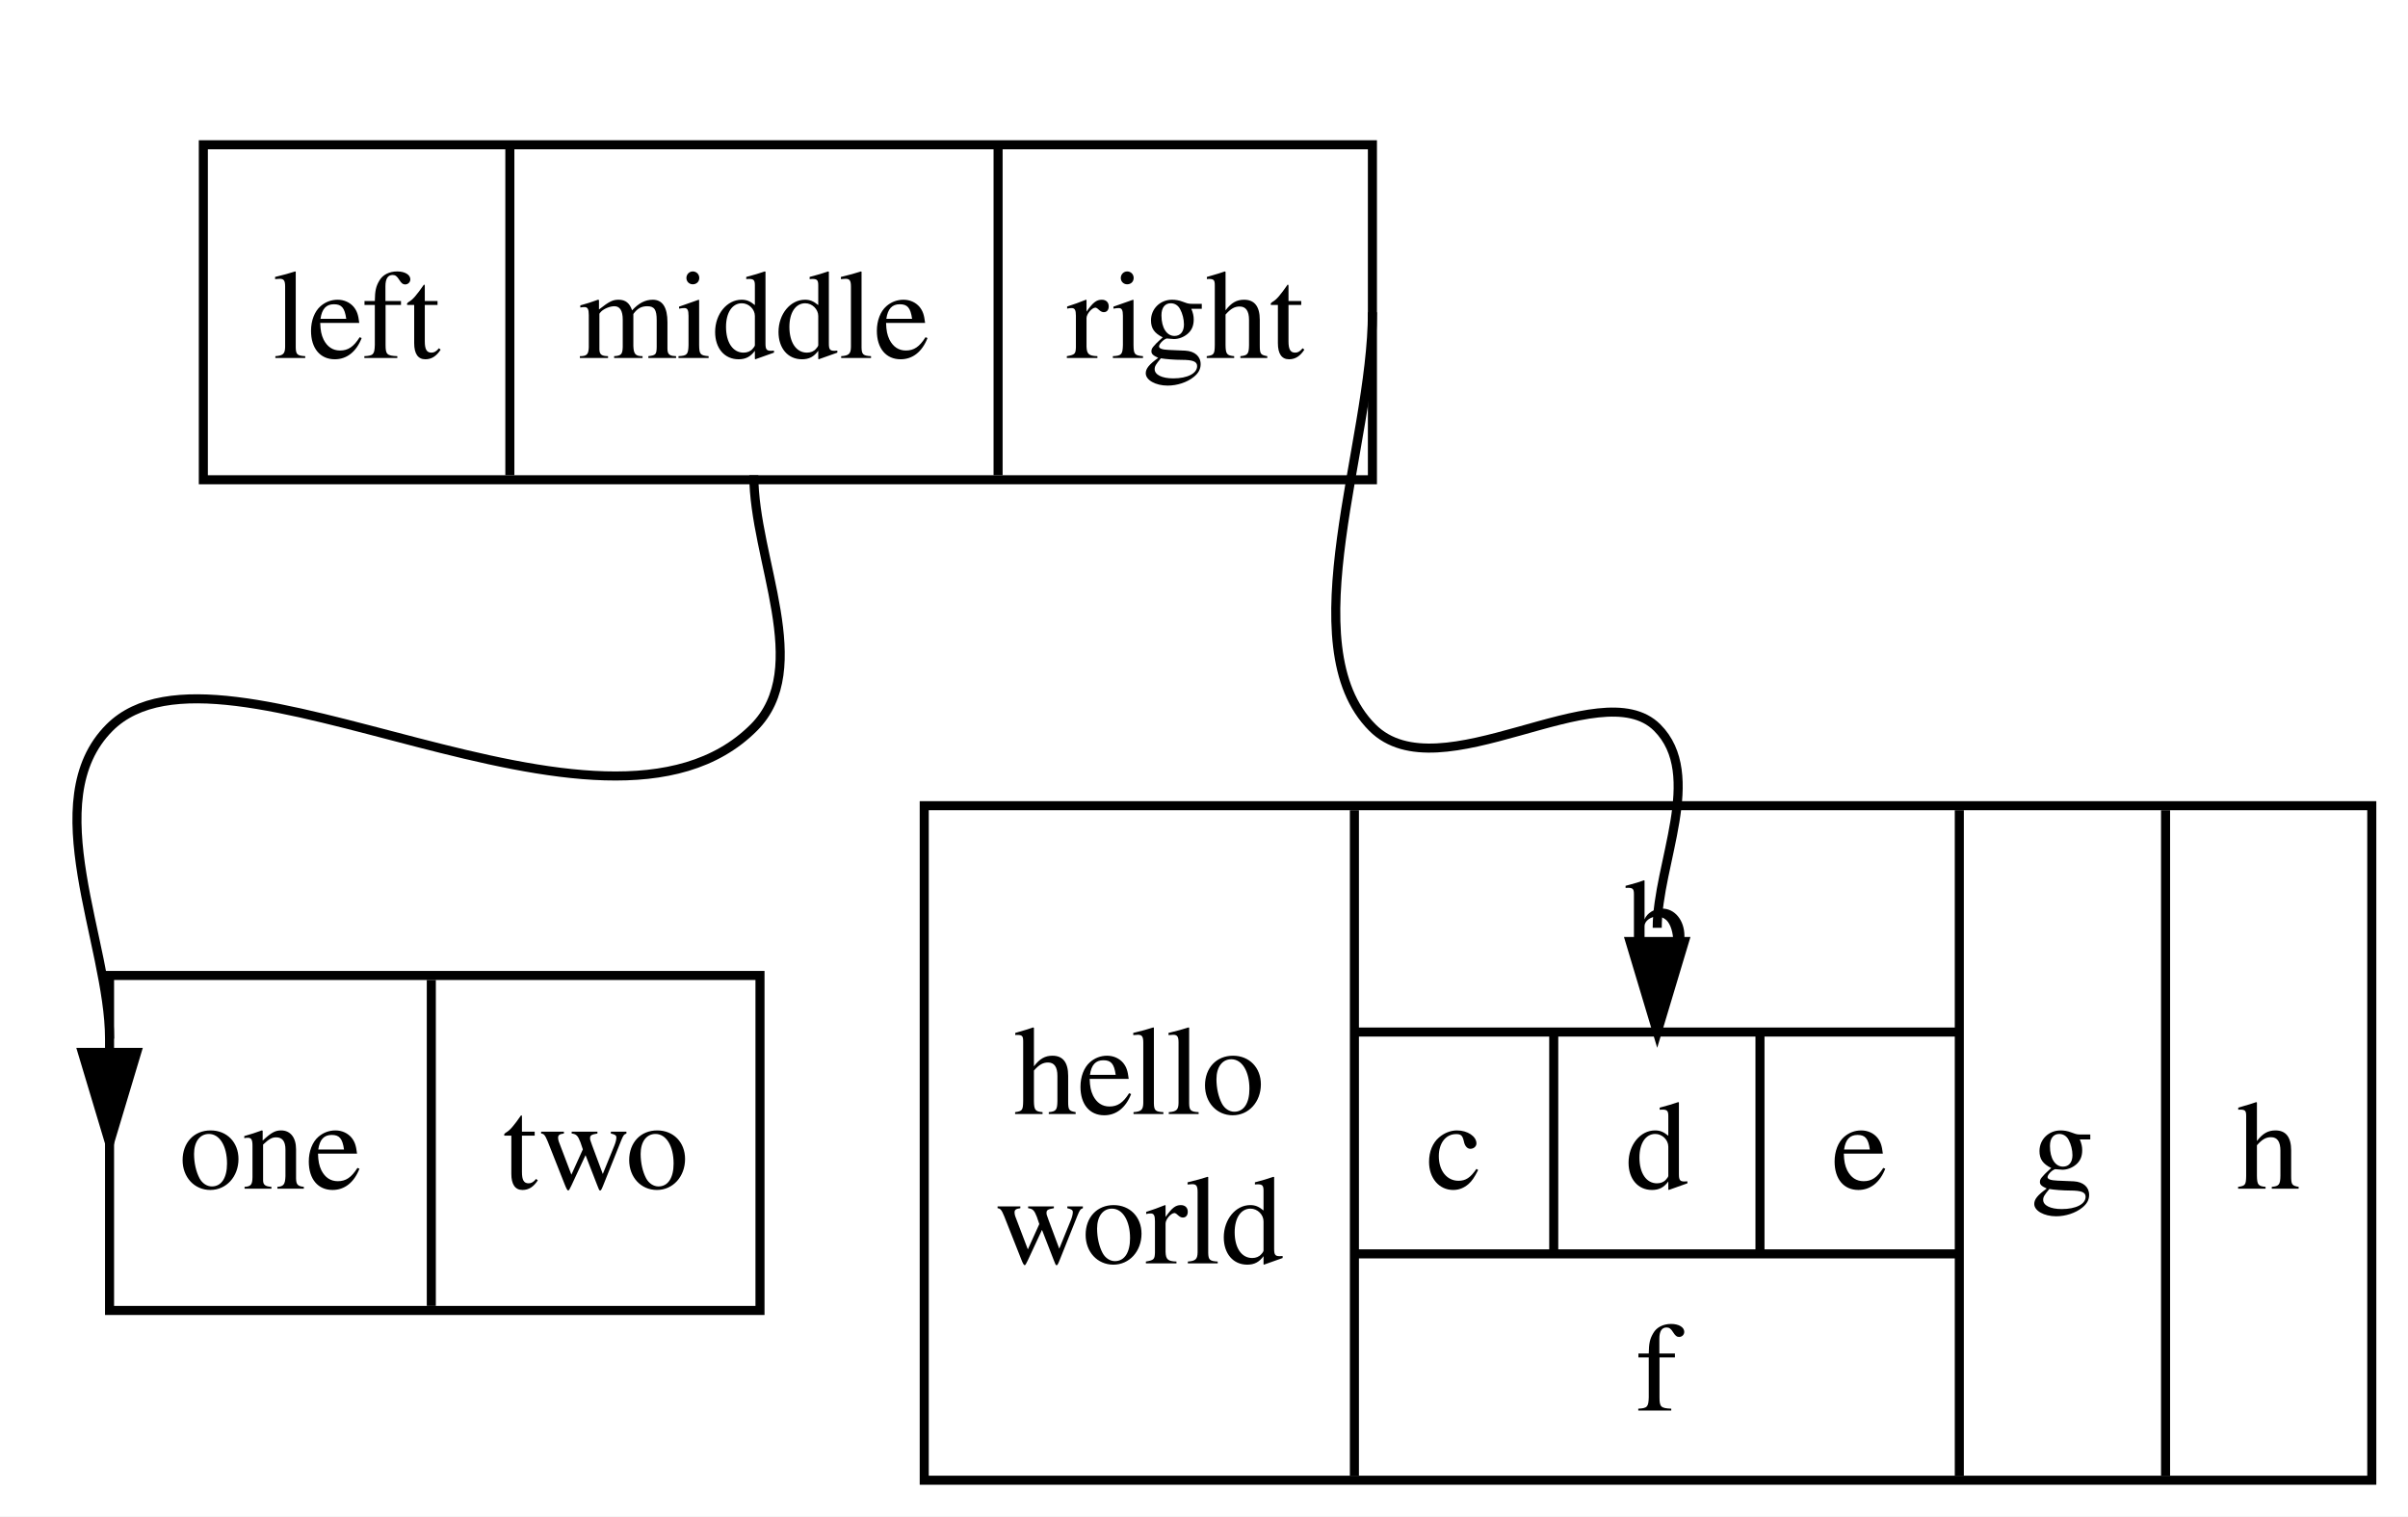
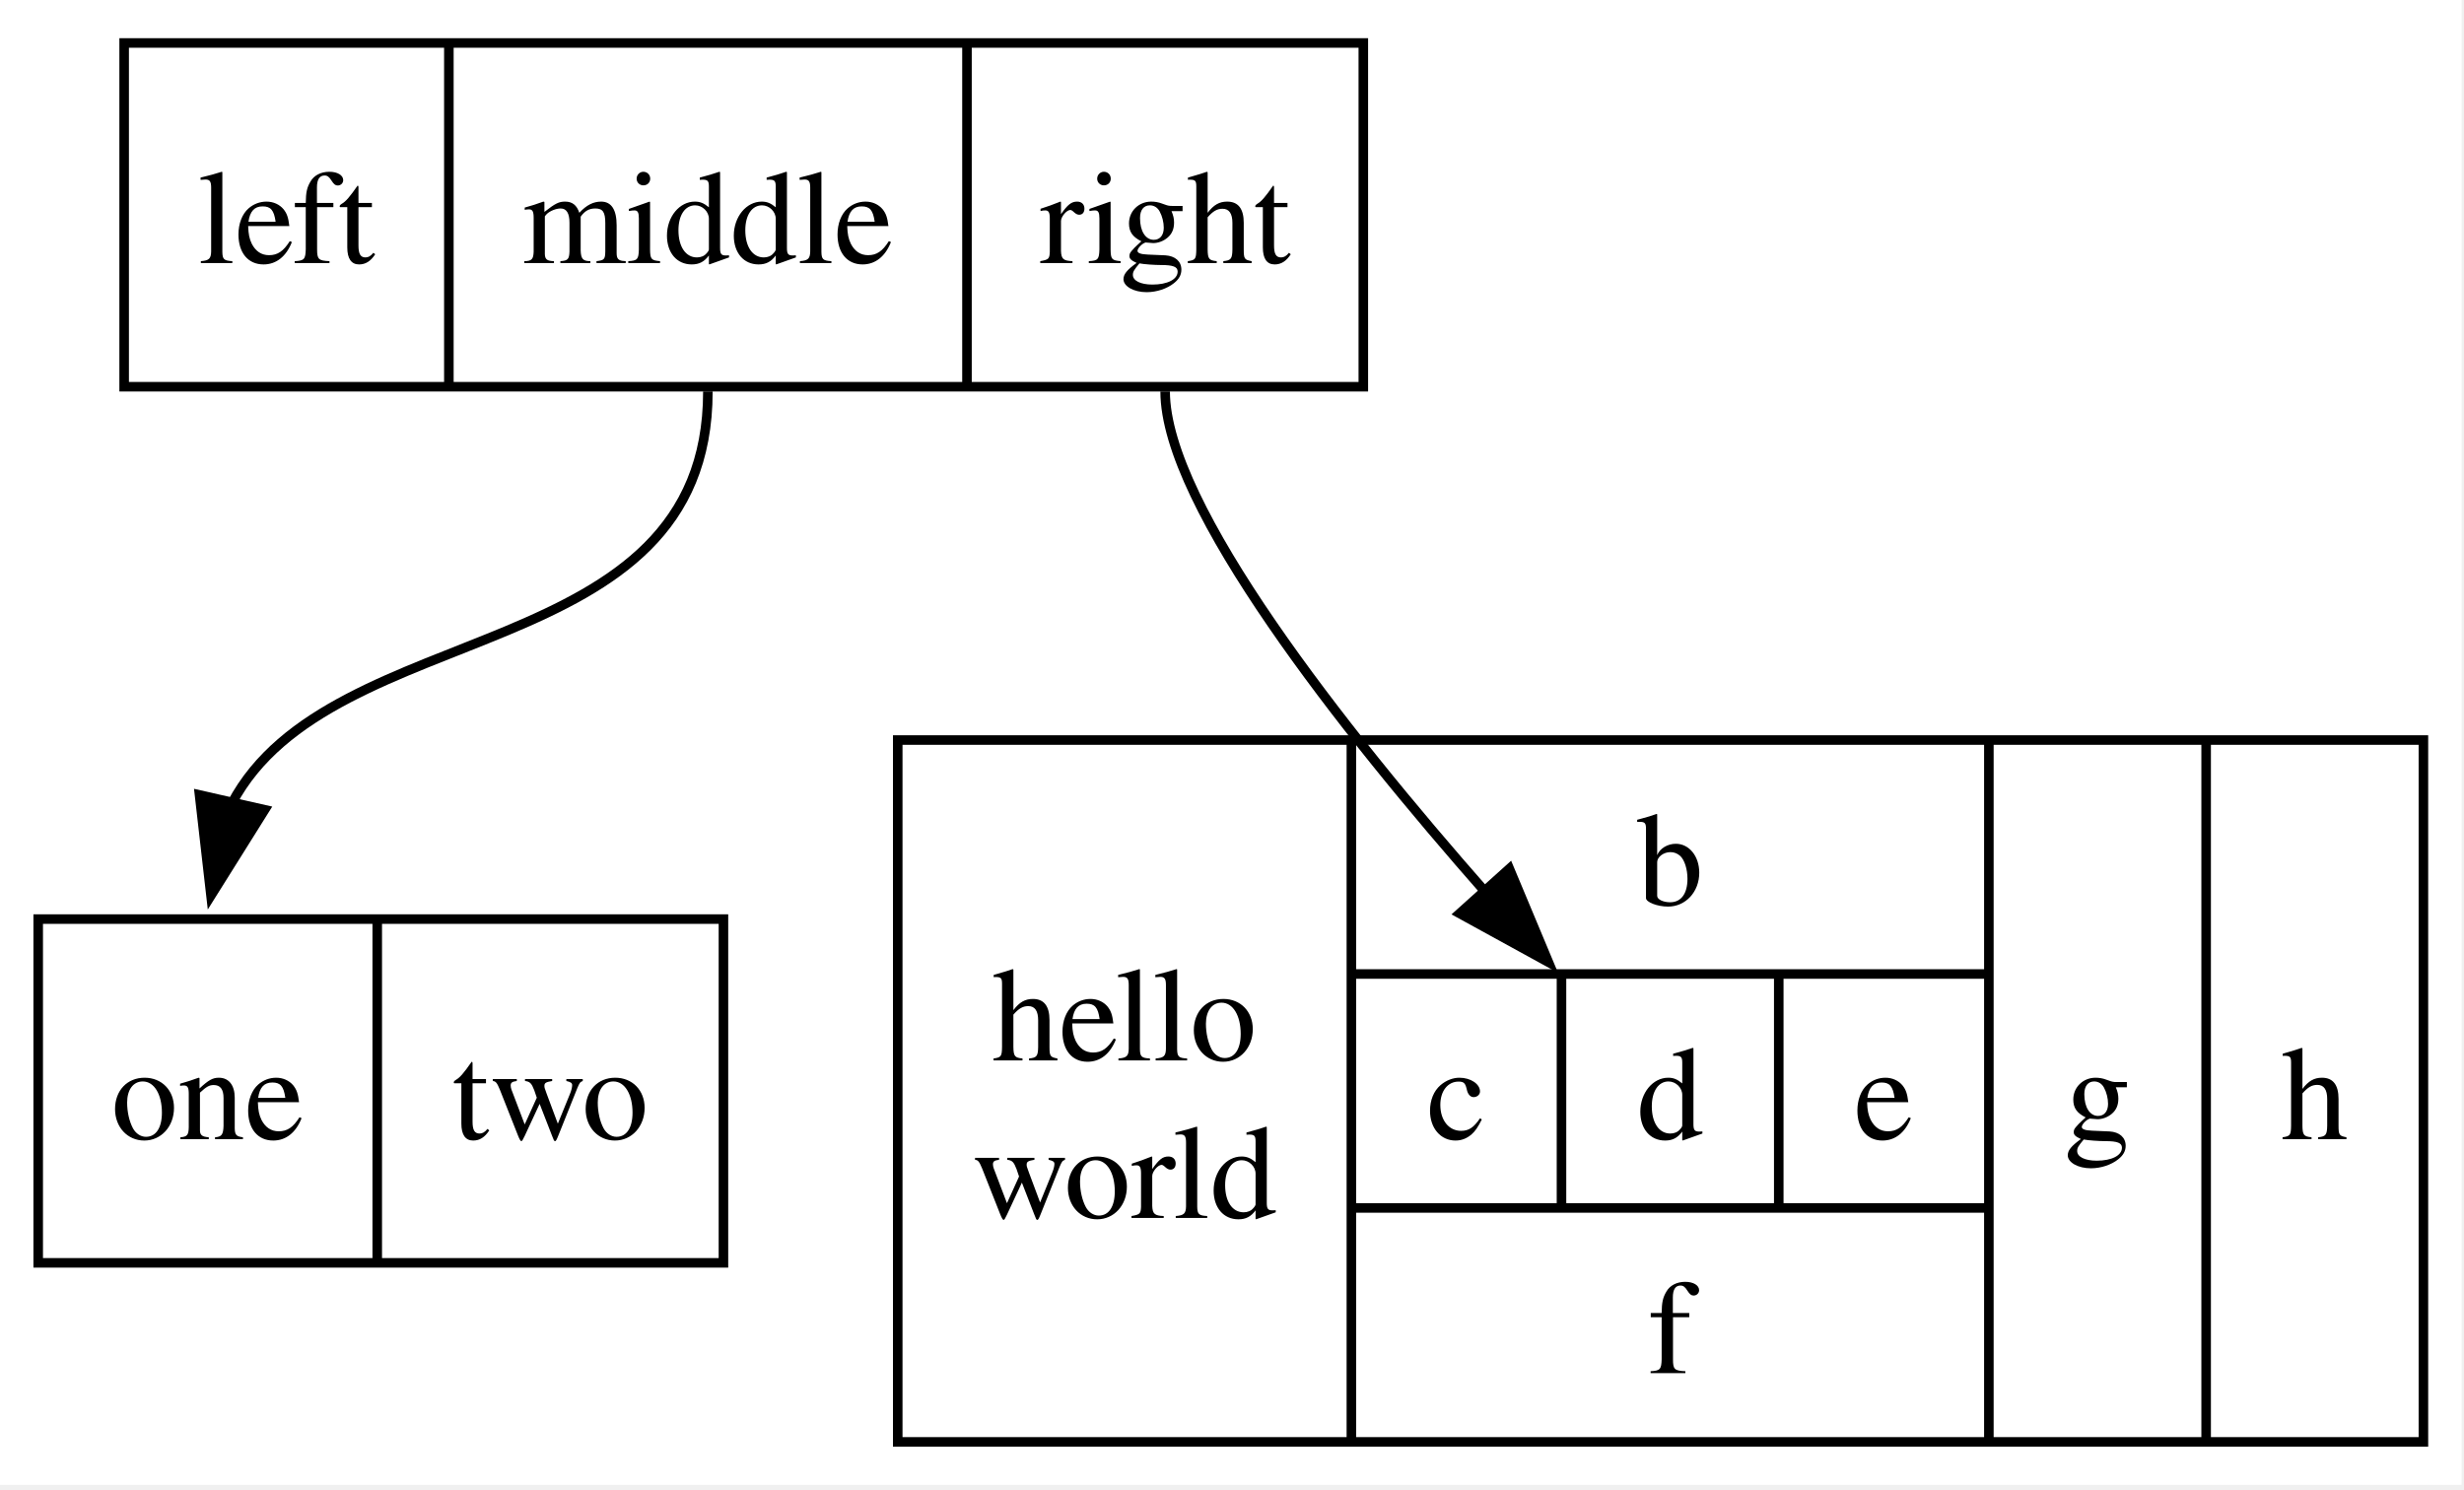
- <svg xmlns="http://www.w3.org/2000/svg" width="265.959pt" height="167.491pt" viewBox="0 0 265.959 167.491">
-   <rect x="0" y="0" width="265.959" height="167.491" fill="white" />
-   <g transform="translate(0 167.4914) scale(1 -1)">
-     <path d="M 83.256 115.001 C 83.256 105.709 89.826 93.696 83.256 87.126 C 66.484 70.354 24.535 99.561 12.099 87.126 C 4 79.027 12.099 63.33 12.099 52.764" fill="none" stroke="black" />
-     <polygon points="12.099,41.251 15.099,51.251 9.099,51.251" fill="black" stroke="black" />
-     <path d="M 151.581 133.001 C 151.581 118.43 142.468 96.239 151.581 87.126 C 158.995 79.712 176.723 93.439 183.036 87.126 C 188.247 81.914 183.036 72.056 183.036 65.014" fill="none" stroke="black" />
-     <polygon points="183.036,53.501 186.036,63.501 180.036,63.501" fill="black" stroke="black" />
-     <rect x="22.458" y="114.501" width="129.123" height="37" fill="none" stroke="black" />
-     <line x1="56.312" y1="115.001" x2="56.312" y2="151.001" stroke="black" />
-     <line x1="110.237" y1="115.001" x2="110.237" y2="151.001" stroke="black" />
-     <text x="39.385" y="-127.951" transform="scale(1 -1)" text-anchor="middle" font-family="Times,serif" font-size="14" fill="black" textLength="17.896" lengthAdjust="spacing">left</text>
-     <text x="83.274" y="-127.951" transform="scale(1 -1)" text-anchor="middle" font-family="Times,serif" font-size="14" fill="black" textLength="37.993" lengthAdjust="spacing">middle</text>
-     <text x="130.909" y="-127.951" transform="scale(1 -1)" text-anchor="middle" font-family="Times,serif" font-size="14" fill="black" textLength="25.397" lengthAdjust="spacing">right</text>
-     <rect x="12.099" y="22.751" width="71.841" height="37" fill="none" stroke="black" />
-     <line x1="47.638" y1="23.251" x2="47.638" y2="59.251" stroke="black" />
-     <text x="29.869" y="-36.201" transform="scale(1 -1)" text-anchor="middle" font-family="Times,serif" font-size="14" fill="black" textLength="19.459" lengthAdjust="spacing">one</text>
-     <text x="65.789" y="-36.201" transform="scale(1 -1)" text-anchor="middle" font-family="Times,serif" font-size="14" fill="black" textLength="20.22" lengthAdjust="spacing">two</text>
-     <rect x="102.08" y="4" width="159.879" height="74.501" fill="none" stroke="black" />
-     <line x1="149.591" y1="4.5" x2="149.591" y2="78.001" stroke="black" />
-     <line x1="216.402" y1="4.5" x2="216.402" y2="78.001" stroke="black" />
-     <line x1="239.181" y1="4.5" x2="239.181" y2="78.001" stroke="black" />
-     <line x1="149.591" y1="53.501" x2="216.402" y2="53.501" stroke="black" />
-     <line x1="149.591" y1="29" x2="216.402" y2="29" stroke="black" />
-     <line x1="171.607" y1="29" x2="171.607" y2="53.501" stroke="black" />
-     <line x1="194.386" y1="29" x2="194.386" y2="53.501" stroke="black" />
-     <text x="125.836" y="-44.451" transform="scale(1 -1)" text-anchor="middle" font-family="Times,serif" font-size="14" fill="black" textLength="26.905" lengthAdjust="spacing">hello</text>
-     <text x="125.836" y="-27.951" transform="scale(1 -1)" text-anchor="middle" font-family="Times,serif" font-size="14" fill="black" textLength="31.43" lengthAdjust="spacing">world</text>
-     <text x="182.997" y="-60.701" transform="scale(1 -1)" text-anchor="middle" font-family="Times,serif" font-size="14" fill="black" textLength="6.74" lengthAdjust="spacing">b</text>
-     <text x="160.599" y="-36.201" transform="scale(1 -1)" text-anchor="middle" font-family="Times,serif" font-size="14" fill="black" textLength="5.979" lengthAdjust="spacing">c</text>
-     <text x="182.997" y="-36.201" transform="scale(1 -1)" text-anchor="middle" font-family="Times,serif" font-size="14" fill="black" textLength="6.74" lengthAdjust="spacing">d</text>
-     <text x="205.394" y="-36.201" transform="scale(1 -1)" text-anchor="middle" font-family="Times,serif" font-size="14" fill="black" textLength="5.979" lengthAdjust="spacing">e</text>
-     <text x="182.997" y="-11.7" transform="scale(1 -1)" text-anchor="middle" font-family="Times,serif" font-size="14" fill="black" textLength="4.471" lengthAdjust="spacing">f</text>
-     <text x="227.791" y="-36.201" transform="scale(1 -1)" text-anchor="middle" font-family="Times,serif" font-size="14" fill="black" textLength="6.74" lengthAdjust="spacing">g</text>
-     <text x="250.57" y="-36.201" transform="scale(1 -1)" text-anchor="middle" font-family="Times,serif" font-size="14" fill="black" textLength="6.74" lengthAdjust="spacing">h</text>
+ <svg xmlns="http://www.w3.org/2000/svg" width="258pt" height="156pt" viewBox="0.00 0.00 258.00 156.00">
+   <g id="graph0" class="graph" transform="scale(1 1) rotate(0) translate(4 151.5)">
+     <polygon fill="white" stroke="none" points="-4,4 -4,-151.5 253.75,-151.5 253.75,4 -4,4" />
+     <g id="node1" class="node">
+       <polygon fill="none" stroke="black" points="9,-111 9,-147 138.75,-147 138.75,-111 9,-111" />
+       <text xml:space="preserve" text-anchor="middle" x="26" y="-123.95" font-family="Times,serif" font-size="14.00">left</text>
+       <polyline fill="none" stroke="black" points="43,-111 43,-147" />
+       <text xml:space="preserve" text-anchor="middle" x="70.12" y="-123.95" font-family="Times,serif" font-size="14.00">middle</text>
+       <polyline fill="none" stroke="black" points="97.25,-111 97.25,-147" />
+       <text xml:space="preserve" text-anchor="middle" x="118" y="-123.95" font-family="Times,serif" font-size="14.00">right</text>
+     </g>
+     <g id="node2" class="node">
+       <polygon fill="none" stroke="black" points="0,-19.25 0,-55.25 71.75,-55.25 71.75,-19.25 0,-19.25" />
+       <text xml:space="preserve" text-anchor="middle" x="17.75" y="-32.2" font-family="Times,serif" font-size="14.00">one</text>
+       <polyline fill="none" stroke="black" points="35.5,-19.25 35.5,-55.25" />
+       <text xml:space="preserve" text-anchor="middle" x="53.62" y="-32.2" font-family="Times,serif" font-size="14.00">two</text>
+     </g>
+     <g id="edge1" class="edge">
+       <path fill="none" stroke="black" d="M70.12,-110.5C70.12,-81.44 30.74,-87.19 20.28,-67.37" />
+       <polygon fill="black" stroke="black" points="23.71,-66.7 18.09,-57.73 16.89,-68.25 23.71,-66.7" />
+     </g>
+     <g id="node3" class="node">
+       <polygon fill="none" stroke="black" points="90,-0.5 90,-74 249.75,-74 249.75,-0.5 90,-0.5" />
+       <text xml:space="preserve" text-anchor="middle" x="113.75" y="-40.45" font-family="Times,serif" font-size="14.00">hello</text>
+       <text xml:space="preserve" text-anchor="middle" x="113.75" y="-23.95" font-family="Times,serif" font-size="14.00">world</text>
+       <polyline fill="none" stroke="black" points="137.5,-0.5 137.5,-74" />
+       <text xml:space="preserve" text-anchor="middle" x="170.88" y="-56.7" font-family="Times,serif" font-size="14.00">b</text>
+       <polyline fill="none" stroke="black" points="137.5,-49.5 204.25,-49.5" />
+       <text xml:space="preserve" text-anchor="middle" x="148.5" y="-32.2" font-family="Times,serif" font-size="14.00">c</text>
+       <polyline fill="none" stroke="black" points="159.5,-25 159.5,-49.5" />
+       <text xml:space="preserve" text-anchor="middle" x="170.88" y="-32.2" font-family="Times,serif" font-size="14.00">d</text>
+       <polyline fill="none" stroke="black" points="182.25,-25 182.25,-49.5" />
+       <text xml:space="preserve" text-anchor="middle" x="193.25" y="-32.2" font-family="Times,serif" font-size="14.00">e</text>
+       <polyline fill="none" stroke="black" points="137.5,-25 204.25,-25" />
+       <text xml:space="preserve" text-anchor="middle" x="170.88" y="-7.7" font-family="Times,serif" font-size="14.00">f</text>
+       <polyline fill="none" stroke="black" points="204.25,-0.5 204.25,-74" />
+       <text xml:space="preserve" text-anchor="middle" x="215.62" y="-32.2" font-family="Times,serif" font-size="14.00">g</text>
+       <polyline fill="none" stroke="black" points="227,-0.5 227,-74" />
+       <text xml:space="preserve" text-anchor="middle" x="238.38" y="-32.2" font-family="Times,serif" font-size="14.00">h</text>
+     </g>
+     <g id="edge2" class="edge">
+       <path fill="none" stroke="black" d="M118,-110.5C118,-98.61 136.54,-75.12 151.66,-57.94" />
+       <polygon fill="black" stroke="black" points="154.04,-60.52 158.13,-50.74 148.84,-55.84 154.04,-60.52" />
+     </g>
  </g>
</svg>
